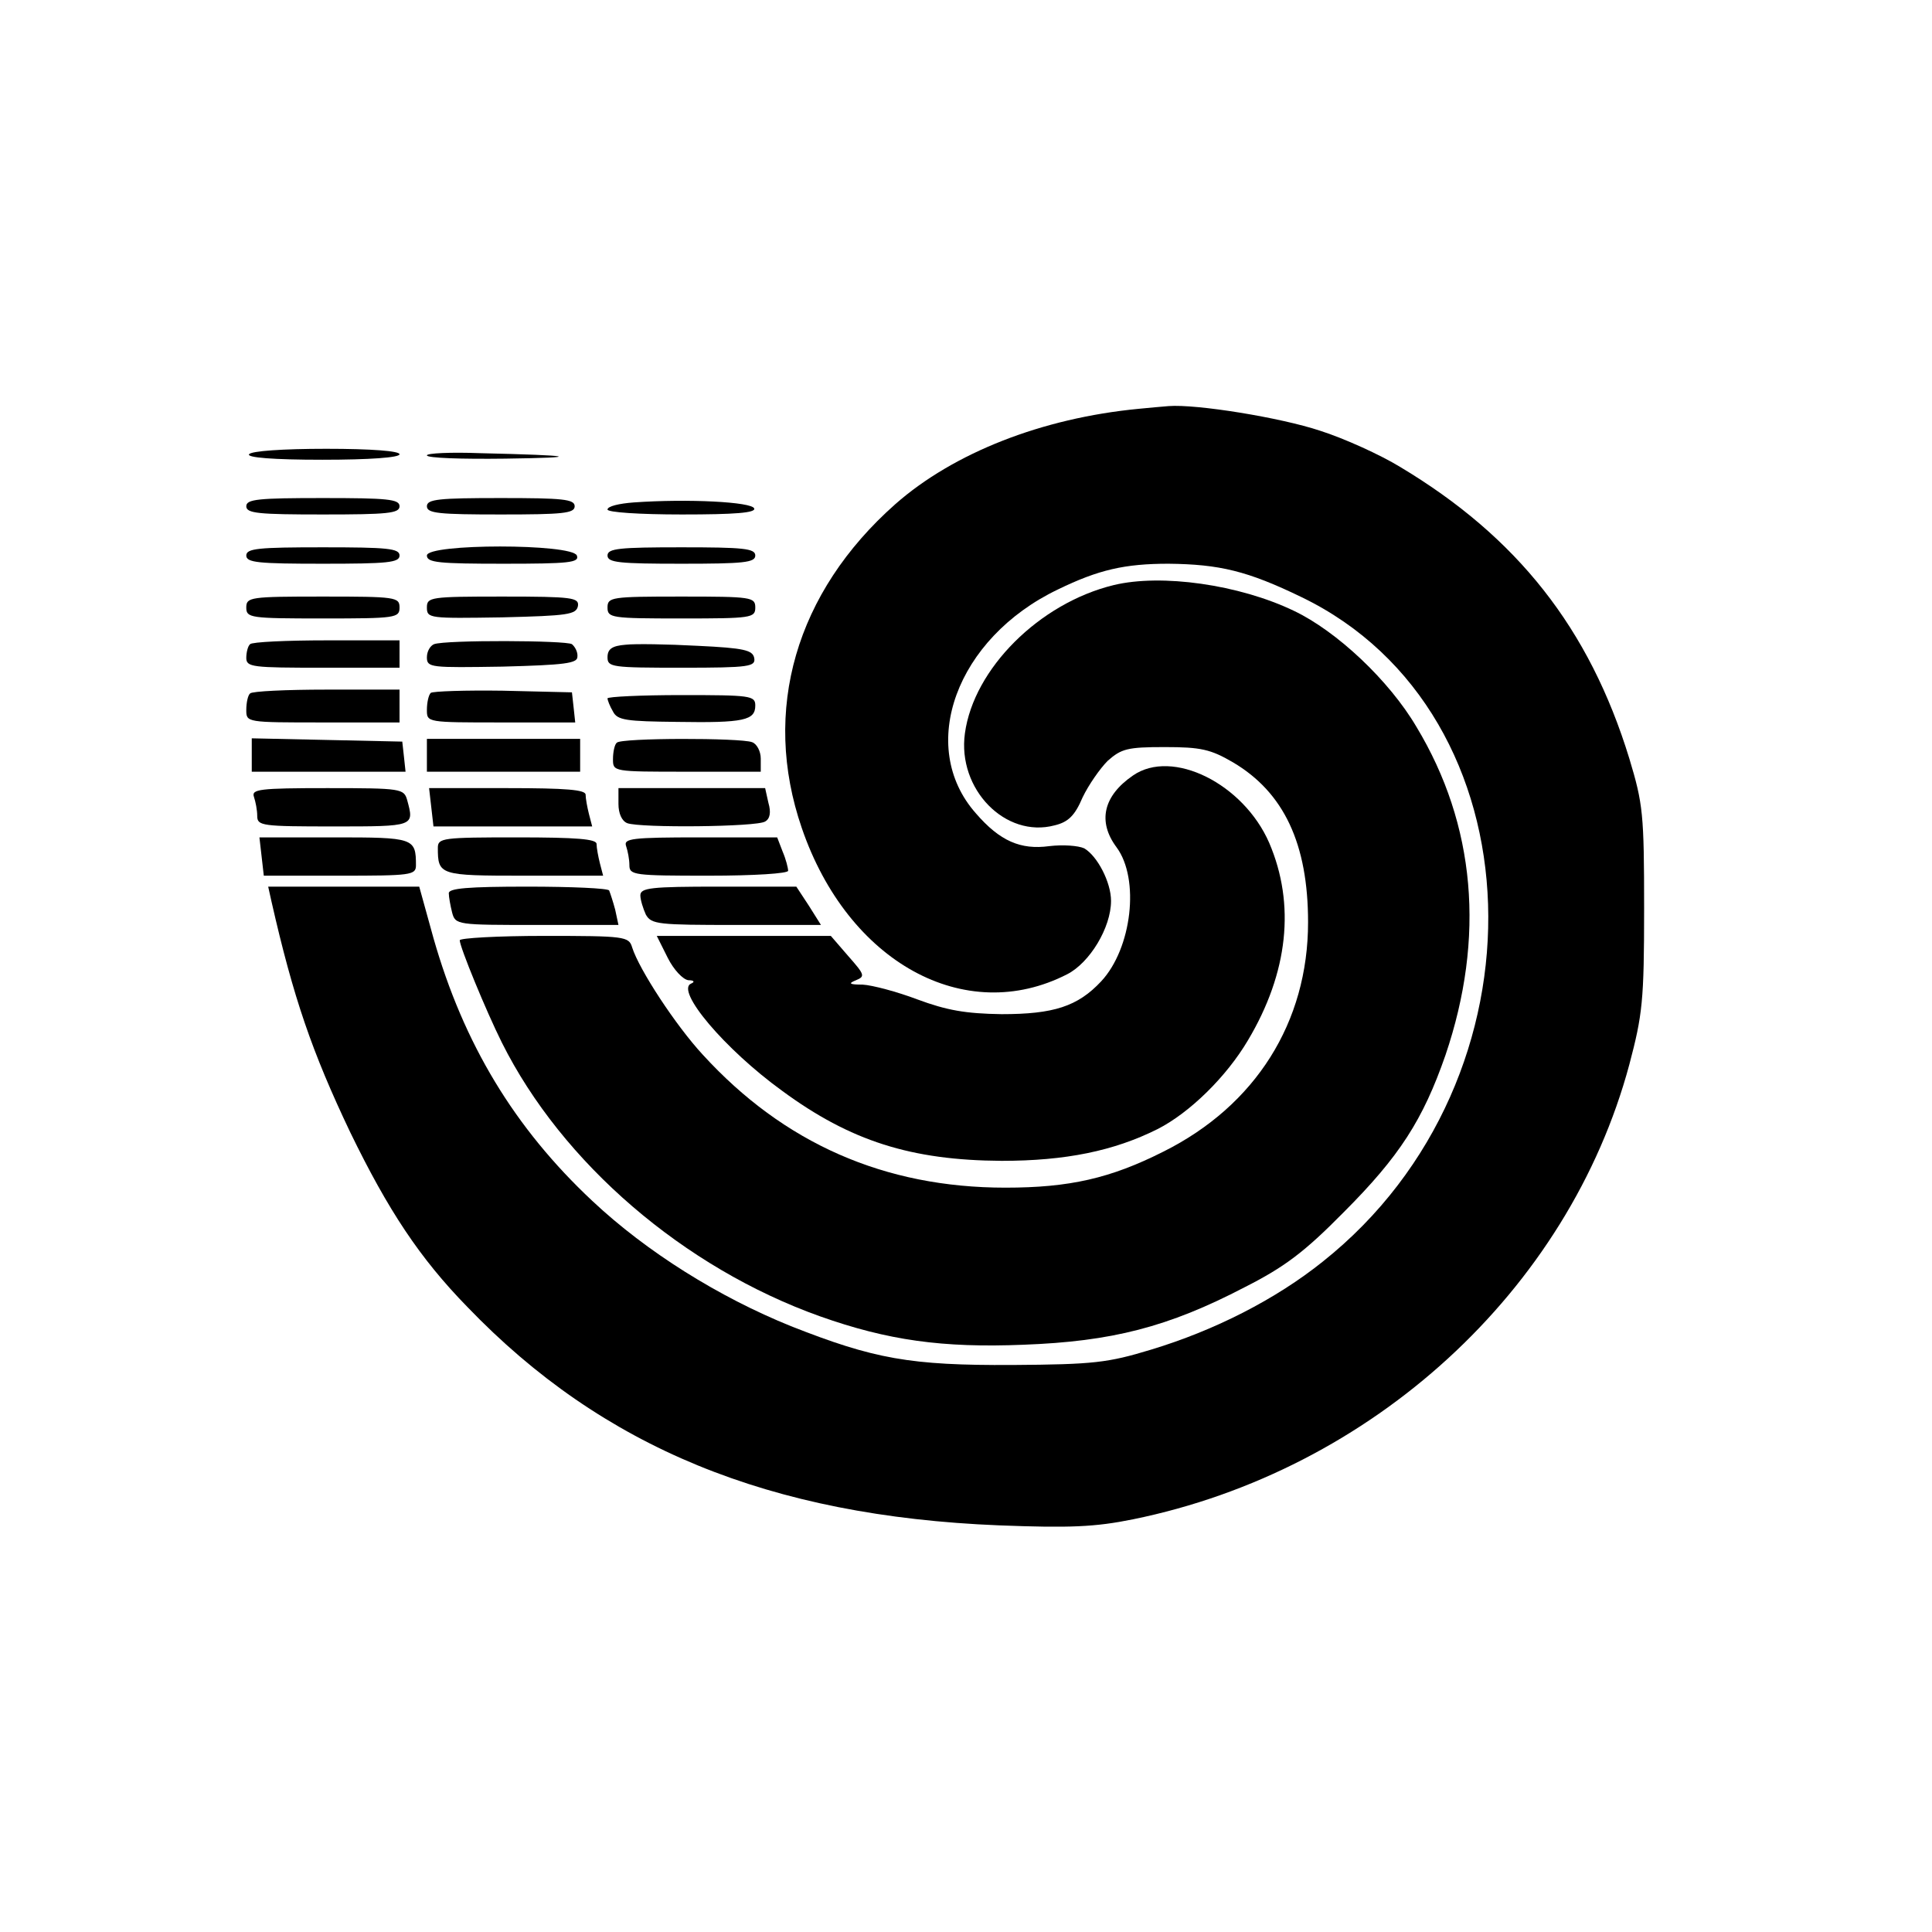
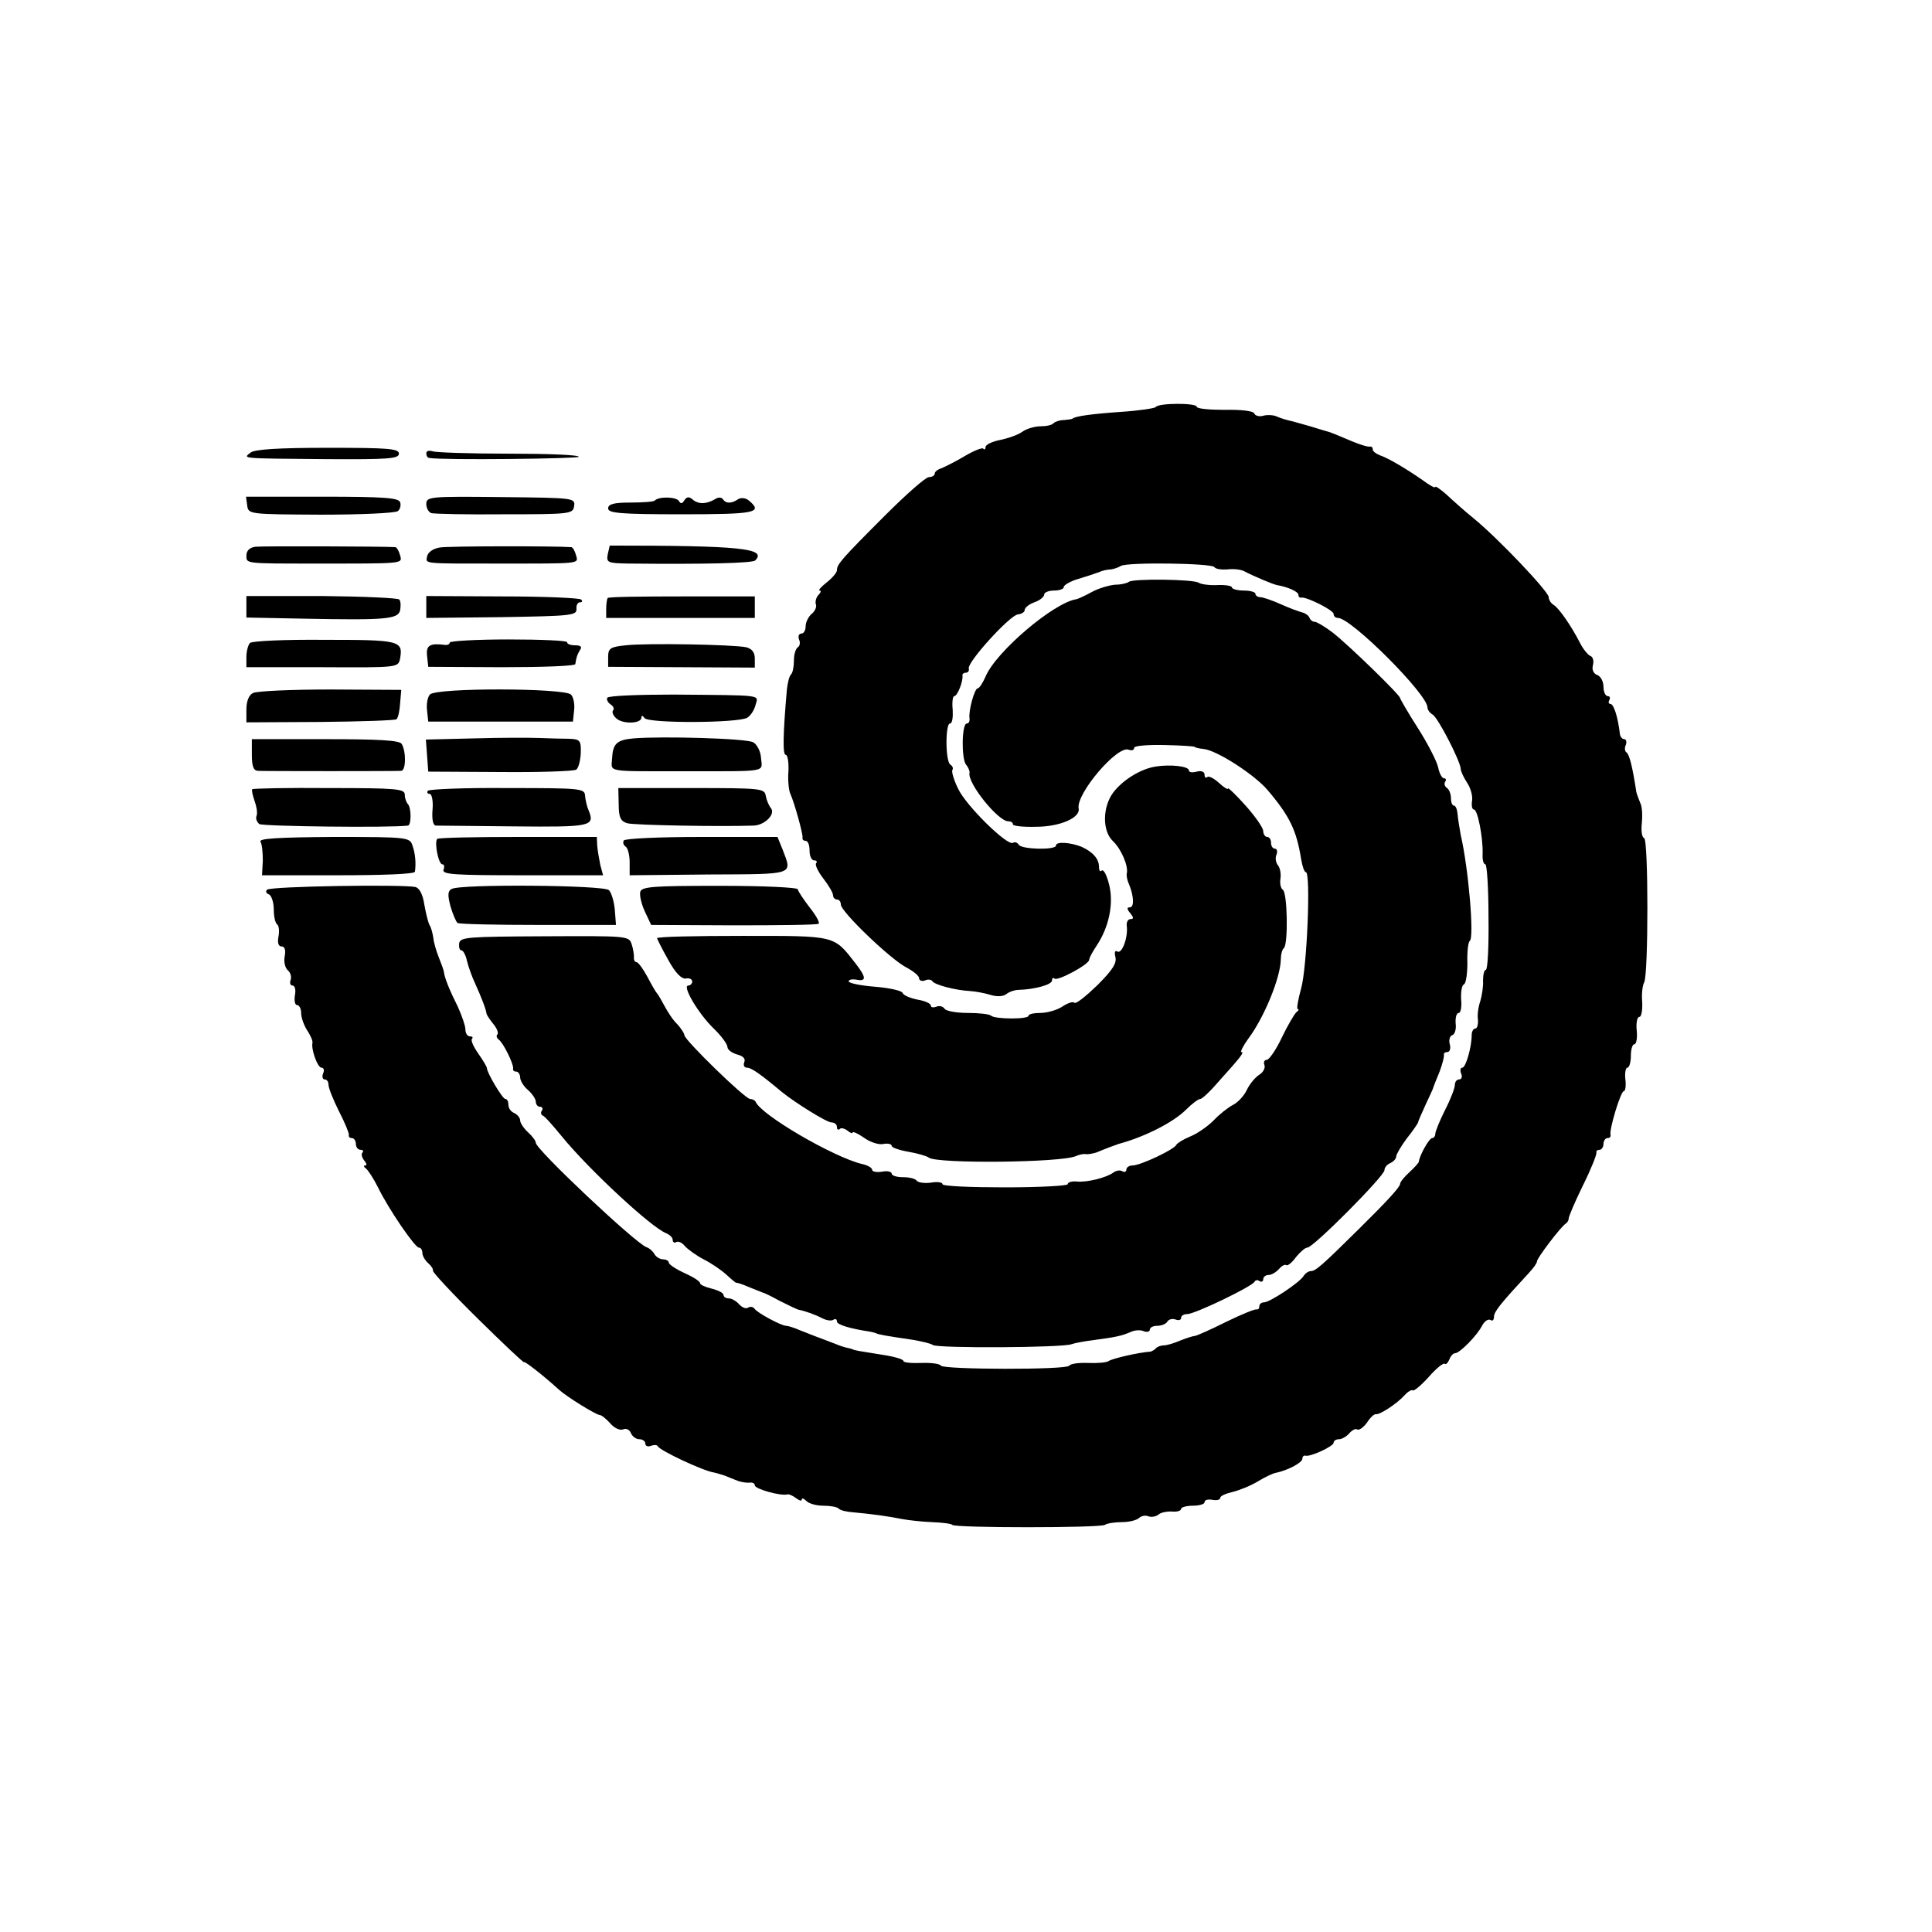
- <svg xmlns="http://www.w3.org/2000/svg" version="1.0" width="353pt" height="353pt" viewBox="0 0 353 353" preserveAspectRatio="xMidYMid meet">
-   <g transform="translate(0,353) scale(0.1,-0.1)" fill="#000000" stroke="none">
-     <path d="M2080 2783 c-176 -17 -337 -80 -444 -174 -182 -161 -245 -377 -171 -592 84 -245 298 -363 485 -267 41 21 80 85 80 134 0 34 -25 82 -49 96 -11 5 -39 7 -64 4 -52 -7 -90 9 -134 60 -108 122 -36 320 150 409 74 36 122 47 202 47 93 -1 144 -13 243 -61 437 -211 459 -880 39 -1214 -86 -69 -198 -126 -314 -161 -79 -24 -105 -27 -253 -28 -187 -1 -253 11 -405 71 -131 53 -263 135 -363 229 -142 133 -235 287 -290 480 l-26 94 -138 0 -138 0 6 -27 c40 -176 74 -275 144 -422 69 -142 127 -230 214 -319 247 -257 552 -382 971 -399 130 -5 176 -3 245 11 437 89 796 418 907 831 24 91 27 116 27 285 0 173 -2 191 -27 274 -73 238 -205 405 -419 533 -36 22 -102 52 -146 66 -72 24 -226 49 -277 45 -11 -1 -36 -3 -55 -5z" />
-     <path d="M455 2700 c-4 -6 43 -10 134 -10 87 0 141 4 141 10 0 6 -51 10 -134 10 -79 0 -137 -4 -141 -10z" />
-     <path d="M780 2698 c0 -5 64 -7 143 -6 145 2 128 6 -46 10 -53 2 -97 0 -97 -4z" />
-     <path d="M450 2605 c0 -13 22 -15 140 -15 118 0 140 2 140 15 0 13 -22 15 -140 15 -118 0 -140 -2 -140 -15z" />
-     <path d="M780 2605 c0 -13 22 -15 135 -15 113 0 135 2 135 15 0 13 -22 15 -135 15 -113 0 -135 -2 -135 -15z" />
-     <path d="M1158 2612 c-27 -2 -48 -7 -48 -13 0 -5 57 -9 136 -9 97 0 135 3 132 11 -4 12 -121 18 -220 11z" />
-     <path d="M450 2515 c0 -13 22 -15 140 -15 118 0 140 2 140 15 0 13 -22 15 -140 15 -118 0 -140 -2 -140 -15z" />
-     <path d="M780 2515 c0 -13 22 -15 140 -15 120 0 139 2 134 15 -9 22 -274 22 -274 0z" />
-     <path d="M1110 2515 c0 -13 22 -15 135 -15 113 0 135 2 135 15 0 13 -22 15 -135 15 -113 0 -135 -2 -135 -15z" />
-     <path d="M2035 2461 c-136 -33 -256 -153 -272 -271 -14 -102 74 -192 164 -168 25 6 37 18 51 51 11 23 32 53 46 67 25 22 36 25 104 25 66 0 84 -4 125 -28 93 -55 137 -149 137 -292 0 -183 -96 -335 -264 -419 -97 -49 -172 -66 -289 -66 -221 0 -405 81 -553 243 -49 53 -116 155 -129 196 -6 20 -13 21 -161 21 -85 0 -154 -4 -154 -8 0 -12 48 -129 77 -187 110 -220 332 -411 581 -500 124 -44 224 -58 372 -52 161 6 264 32 404 105 73 37 109 64 181 137 102 102 145 169 186 287 73 215 55 421 -53 600 -50 85 -146 175 -224 212 -100 48 -242 68 -329 47z" />
-     <path d="M450 2420 c0 -19 7 -20 140 -20 133 0 140 1 140 20 0 19 -7 20 -140 20 -133 0 -140 -1 -140 -20z" />
-     <path d="M780 2420 c0 -20 5 -20 137 -18 121 3 136 5 139 21 2 15 -10 17 -137 17 -133 0 -139 -1 -139 -20z" />
-     <path d="M1110 2420 c0 -19 7 -20 135 -20 128 0 135 1 135 20 0 19 -7 20 -135 20 -128 0 -135 -1 -135 -20z" />
-     <path d="M457 2353 c-4 -3 -7 -15 -7 -25 0 -17 11 -18 140 -18 l140 0 0 25 0 25 -133 0 c-74 0 -137 -3 -140 -7z" />
-     <path d="M793 2353 c-7 -3 -13 -13 -13 -24 0 -19 7 -19 138 -17 114 3 137 6 137 18 1 8 -4 18 -10 23 -10 7 -231 8 -252 0z" />
-     <path d="M1143 2352 c-25 -2 -33 -8 -33 -23 0 -18 8 -19 136 -19 124 0 135 2 132 18 -3 14 -18 18 -103 22 -55 3 -115 4 -132 2z" />
-     <path d="M457 2263 c-4 -3 -7 -17 -7 -30 0 -23 0 -23 140 -23 l140 0 0 30 0 30 -133 0 c-74 0 -137 -3 -140 -7z" />
-     <path d="M787 2264 c-4 -4 -7 -18 -7 -31 0 -23 0 -23 136 -23 l135 0 -3 28 -3 27 -126 3 c-69 1 -128 -1 -132 -4z" />
-     <path d="M1110 2254 c0 -3 4 -14 10 -24 8 -16 24 -18 118 -19 122 -2 142 3 142 30 0 18 -9 19 -135 19 -74 0 -135 -3 -135 -6z" />
-     <path d="M460 2150 l0 -30 141 0 140 0 -3 28 -3 27 -137 3 -138 3 0 -31z" />
-     <path d="M780 2150 l0 -30 140 0 140 0 0 30 0 30 -140 0 -140 0 0 -30z" />
-     <path d="M1127 2173 c-4 -3 -7 -17 -7 -30 0 -23 0 -23 135 -23 l135 0 0 24 c0 13 -7 27 -16 30 -21 8 -239 8 -247 -1z" />
-     <path d="M2070 2113 c-54 -37 -65 -84 -30 -131 43 -58 28 -185 -28 -245 -43 -46 -87 -60 -182 -60 -66 1 -100 7 -154 27 -37 14 -82 26 -100 27 -24 0 -27 2 -12 8 17 7 16 10 -14 44 l-32 37 -159 0 -159 0 20 -40 c11 -22 28 -40 38 -41 10 0 12 -3 5 -6 -30 -12 61 -120 166 -196 125 -92 236 -127 401 -128 117 0 205 18 285 58 59 30 126 96 165 162 74 124 87 249 39 361 -47 108 -177 173 -249 123z" />
-     <path d="M464 2074 c3 -9 6 -24 6 -35 0 -18 9 -19 140 -19 148 0 147 0 134 48 -6 21 -10 22 -146 22 -124 0 -139 -2 -134 -16z" />
-     <path d="M788 2055 l4 -35 145 0 145 0 -6 23 c-3 12 -6 28 -6 35 0 9 -35 12 -143 12 l-143 0 4 -35z" />
-     <path d="M1130 2061 c0 -17 6 -31 16 -35 24 -9 237 -7 252 3 9 5 11 17 6 34 l-6 27 -134 0 -134 0 0 -29z" />
-     <path d="M478 1965 l4 -35 139 0 c130 0 139 1 139 19 0 50 -4 51 -149 51 l-137 0 4 -35z" />
-     <path d="M800 1981 c0 -50 3 -51 157 -51 l145 0 -6 23 c-3 12 -6 28 -6 35 0 9 -36 12 -145 12 -136 0 -145 -1 -145 -19z" />
-     <path d="M1144 1984 c3 -9 6 -24 6 -35 0 -18 9 -19 145 -19 83 0 145 4 145 9 0 5 -4 21 -10 35 l-10 26 -141 0 c-125 0 -140 -2 -135 -16z" />
-     <path d="M820 1898 c0 -7 3 -23 6 -35 6 -23 9 -23 155 -23 l149 0 -6 28 c-4 15 -9 30 -11 35 -2 4 -69 7 -149 7 -109 0 -144 -3 -144 -12z" />
-     <path d="M1170 1894 c0 -8 5 -24 10 -35 10 -18 23 -19 165 -19 l155 0 -22 35 -23 35 -142 0 c-123 0 -143 -2 -143 -16z" />
+ <svg xmlns="http://www.w3.org/2000/svg" version="1.0" width="494pt" height="494pt" viewBox="0 0 494 494" preserveAspectRatio="xMidYMid meet">
+   <g transform="translate(0,494) scale(0.1,-0.1)" fill="#000000" stroke="none">
+     <path d="M2955 3899 c-3 -3 -42 -9 -87 -12 -73 -5 -118 -11 -125 -17 -2 -2 -12 -3 -22 -4 -11 0 -23 -4 -27 -8 -4 -5 -19 -8 -33 -8 -15 0 -36 -6 -47 -14 -11 -8 -37 -17 -57 -21 -20 -4 -37 -12 -37 -18 0 -6 -3 -8 -6 -4 -3 3 -25 -6 -47 -19 -23 -14 -50 -27 -59 -31 -10 -3 -18 -9 -18 -14 0 -5 -7 -9 -15 -9 -8 0 -58 -44 -111 -97 -113 -113 -124 -126 -124 -141 0 -6 -12 -20 -26 -31 -15 -12 -23 -21 -18 -21 4 0 3 -5 -3 -11 -6 -6 -9 -17 -7 -24 3 -6 -2 -18 -11 -25 -8 -7 -15 -21 -15 -31 0 -11 -5 -19 -11 -19 -6 0 -9 -7 -6 -15 4 -8 2 -17 -3 -20 -6 -4 -10 -19 -10 -34 0 -15 -3 -31 -7 -35 -5 -4 -9 -22 -11 -39 -10 -115 -11 -167 -3 -167 5 0 8 -19 7 -42 -2 -24 1 -50 5 -58 10 -22 33 -104 31 -112 -1 -5 3 -8 8 -8 6 0 10 -11 10 -25 0 -14 5 -25 12 -25 6 0 8 -3 5 -7 -4 -3 4 -21 18 -39 14 -18 25 -37 25 -43 0 -6 5 -11 10 -11 6 0 10 -6 10 -13 0 -18 127 -140 168 -161 17 -9 32 -21 32 -27 0 -6 7 -9 15 -6 8 4 17 2 19 -2 6 -9 58 -23 96 -25 14 -1 37 -5 53 -10 17 -5 32 -4 40 2 7 6 22 11 32 11 39 1 85 13 85 24 0 6 2 8 6 5 7 -8 89 36 89 48 0 5 9 21 19 36 32 48 44 108 32 156 -6 24 -14 40 -19 36 -4 -4 -7 0 -7 10 0 20 -16 38 -45 51 -28 11 -65 14 -65 3 0 -12 -88 -10 -95 2 -4 6 -10 8 -15 5 -14 -9 -120 95 -140 138 -11 22 -17 43 -15 48 3 4 1 10 -5 14 -13 8 -13 105 -1 105 6 0 8 16 7 35 -2 19 0 35 4 35 8 0 23 38 21 53 -1 4 4 7 9 7 5 0 9 5 7 11 -3 17 106 137 126 138 9 1 17 6 17 11 0 6 11 15 25 20 14 5 25 14 25 20 0 5 11 10 25 10 14 0 25 4 25 9 0 5 17 15 38 21 20 6 44 14 52 17 8 4 22 7 30 7 8 1 20 5 26 9 17 10 233 7 239 -3 3 -5 18 -7 33 -6 15 2 34 0 42 -4 29 -15 75 -34 85 -36 29 -5 55 -17 55 -25 0 -5 3 -8 8 -7 13 2 82 -32 82 -42 0 -6 5 -10 11 -10 34 0 229 -195 229 -229 0 -6 6 -14 13 -18 14 -8 71 -119 72 -139 0 -6 7 -21 16 -35 9 -13 15 -34 13 -46 -2 -13 0 -23 5 -23 9 0 23 -70 22 -112 -1 -16 2 -28 7 -28 4 0 8 -61 8 -135 1 -74 -2 -135 -7 -135 -4 0 -7 -12 -7 -28 1 -15 -3 -38 -7 -52 -5 -14 -8 -35 -6 -47 1 -13 -2 -23 -7 -23 -5 0 -9 -8 -9 -17 0 -30 -15 -83 -24 -83 -5 0 -6 -7 -3 -15 4 -8 1 -15 -5 -15 -6 0 -11 -6 -11 -14 0 -8 -11 -37 -25 -64 -14 -28 -25 -55 -25 -61 0 -6 -4 -11 -8 -11 -8 0 -33 -46 -34 -60 0 -3 -11 -15 -24 -27 -13 -12 -24 -25 -24 -30 0 -8 -33 -44 -106 -116 -93 -92 -110 -107 -122 -107 -6 0 -15 -6 -19 -13 -11 -17 -86 -67 -101 -67 -7 0 -12 -5 -12 -10 0 -6 -3 -9 -7 -8 -5 1 -39 -13 -78 -32 -38 -19 -74 -35 -80 -36 -5 0 -23 -6 -38 -12 -16 -7 -34 -12 -41 -12 -7 0 -16 -3 -20 -7 -4 -5 -11 -8 -14 -9 -31 -2 -99 -18 -107 -24 -5 -4 -29 -6 -53 -5 -24 1 -45 -2 -48 -7 -7 -11 -321 -10 -328 0 -3 5 -25 8 -50 7 -26 -1 -46 1 -46 5 0 4 -19 10 -42 14 -75 12 -83 13 -88 16 -3 1 -9 3 -15 4 -5 1 -18 5 -27 9 -20 8 -51 19 -58 22 -3 1 -18 7 -33 13 -16 7 -32 12 -37 12 -12 0 -74 33 -81 44 -4 5 -11 6 -17 2 -5 -3 -15 1 -22 9 -7 8 -19 15 -26 15 -8 0 -14 4 -14 9 0 5 -14 12 -30 16 -17 4 -30 10 -30 14 0 5 -18 16 -40 26 -22 10 -40 22 -40 27 0 4 -7 8 -15 8 -7 0 -18 6 -22 14 -4 7 -13 15 -20 17 -28 10 -283 250 -283 267 0 5 -9 17 -20 27 -11 10 -20 24 -20 30 0 7 -7 15 -15 19 -8 3 -15 12 -15 21 0 8 -3 15 -8 15 -7 0 -47 67 -47 79 0 3 -10 20 -22 37 -12 17 -20 34 -16 38 3 3 1 6 -5 6 -7 0 -12 8 -12 18 0 9 -9 35 -19 57 -22 44 -34 74 -36 90 -1 6 -7 22 -13 37 -6 15 -13 38 -14 50 -2 13 -6 28 -10 33 -3 6 -9 29 -13 52 -4 26 -12 42 -23 45 -32 7 -372 2 -379 -7 -5 -4 -2 -10 5 -12 6 -3 12 -20 12 -38 0 -19 4 -36 9 -39 4 -3 6 -17 3 -31 -3 -16 0 -25 8 -25 8 0 11 -9 8 -25 -3 -14 1 -30 8 -36 7 -6 10 -17 7 -25 -3 -8 0 -14 5 -14 6 0 9 -11 6 -25 -2 -14 0 -25 6 -25 5 0 10 -9 10 -20 0 -12 7 -31 15 -44 9 -13 15 -28 14 -32 -4 -17 13 -64 23 -64 6 0 8 -7 4 -15 -3 -8 -1 -15 4 -15 6 0 10 -6 10 -14 0 -8 12 -38 27 -68 15 -29 26 -56 25 -60 -1 -5 2 -8 8 -8 5 0 10 -7 10 -15 0 -8 5 -15 12 -15 6 0 8 -3 5 -7 -4 -3 -2 -12 4 -20 6 -7 8 -13 3 -13 -5 0 -4 -4 2 -8 5 -4 19 -25 30 -47 27 -56 95 -155 105 -155 5 0 9 -6 9 -14 0 -7 7 -19 15 -26 8 -7 13 -15 12 -19 -2 -3 50 -59 115 -123 65 -64 118 -114 118 -111 0 4 46 -31 90 -71 20 -18 93 -63 103 -64 5 0 17 -10 27 -21 10 -12 24 -19 33 -16 8 4 17 -1 20 -9 4 -9 13 -16 22 -16 8 0 15 -5 15 -11 0 -6 6 -9 14 -6 8 3 16 3 18 -1 5 -11 116 -63 143 -67 6 -1 18 -5 28 -8 9 -4 25 -10 35 -14 9 -3 23 -5 30 -4 6 1 12 -2 12 -7 0 -9 66 -28 84 -23 4 1 14 -4 22 -10 8 -6 14 -8 14 -3 0 4 5 3 12 -4 7 -7 26 -12 43 -12 18 0 35 -3 39 -7 4 -5 22 -9 39 -10 44 -4 89 -10 123 -17 16 -3 51 -7 77 -8 26 -1 50 -4 52 -7 5 -8 377 -8 390 0 6 4 25 7 44 7 18 0 38 5 44 11 5 5 16 7 23 4 8 -3 20 -1 27 5 6 5 22 8 35 7 12 -1 22 2 22 7 0 4 14 8 30 8 17 0 30 4 30 9 0 6 9 8 20 6 11 -2 20 0 20 5 0 5 14 11 31 15 17 4 47 16 65 27 18 11 39 21 46 22 30 6 68 26 68 36 0 5 3 9 8 8 12 -4 72 24 72 33 0 5 6 9 14 9 7 0 19 7 26 15 7 8 16 13 20 10 5 -3 16 5 25 17 8 13 19 23 23 22 10 -2 54 27 73 48 9 10 18 15 21 13 3 -3 21 12 41 34 19 22 38 37 41 34 3 -3 8 2 12 11 3 9 10 16 15 16 11 0 56 45 69 71 6 11 15 17 21 14 5 -4 9 0 9 8 0 13 16 33 90 113 11 12 20 24 20 29 0 8 59 86 73 96 5 3 8 9 8 13 -1 3 15 41 36 84 21 42 36 80 35 85 -1 4 2 7 8 7 5 0 10 7 10 15 0 8 5 15 10 15 6 0 9 3 8 8 -4 13 26 112 34 112 4 0 6 14 4 30 -2 17 1 30 5 30 5 0 9 14 9 30 0 17 4 30 9 30 5 0 8 16 6 35 -2 19 1 35 7 35 5 0 8 17 7 38 -2 21 1 43 5 50 11 19 11 365 0 369 -6 2 -8 19 -6 38 2 19 1 43 -4 52 -4 10 -9 23 -10 28 -10 66 -18 96 -25 101 -4 2 -6 11 -2 19 3 8 1 15 -4 15 -5 0 -10 6 -11 13 -5 44 -16 77 -24 77 -5 0 -6 5 -3 10 3 6 1 10 -4 10 -6 0 -11 11 -11 24 0 13 -7 27 -16 30 -10 4 -14 14 -11 25 3 11 0 22 -7 24 -6 3 -18 17 -26 33 -22 43 -53 88 -67 97 -7 4 -13 13 -13 20 0 14 -126 147 -190 200 -25 20 -57 49 -72 63 -16 14 -28 22 -28 19 0 -4 -15 4 -32 17 -43 30 -89 57 -110 64 -10 4 -18 10 -18 15 0 5 -3 8 -7 7 -8 -1 -32 7 -73 25 -14 6 -27 11 -30 12 -3 1 -25 7 -50 15 -25 7 -49 14 -55 15 -5 1 -18 5 -28 9 -9 5 -26 6 -37 3 -10 -3 -21 0 -23 6 -2 6 -33 10 -75 9 -40 0 -72 3 -72 8 0 10 -99 10 -105 -1z" />
+     <path d="M641 3783 c-20 -16 -30 -15 192 -17 160 -1 187 1 187 14 0 13 -27 15 -182 15 -127 0 -186 -4 -197 -12z" />
+     <path d="M1090 3781 c0 -6 3 -12 8 -12 33 -6 382 -2 382 3 0 5 -81 8 -179 8 -99 0 -186 3 -195 6 -9 3 -16 1 -16 -5z" />
+     <path d="M632 3648 c3 -23 4 -23 188 -24 102 0 190 4 197 9 6 4 9 15 6 23 -4 11 -40 14 -200 14 l-194 0 3 -22z" />
+     <path d="M1090 3651 c0 -10 6 -21 13 -23 6 -2 91 -4 187 -3 169 0 175 1 178 21 3 21 -1 21 -188 23 -182 2 -190 1 -190 -18z" />
+     <path d="M1674 3660 c-3 -3 -31 -5 -62 -5 -43 0 -57 -4 -57 -15 0 -12 30 -15 187 -15 189 0 210 4 173 35 -8 7 -20 8 -27 4 -17 -12 -32 -12 -39 -1 -4 6 -13 6 -20 1 -22 -13 -42 -14 -57 -2 -10 9 -16 8 -22 -1 -5 -9 -10 -10 -14 -2 -7 11 -52 12 -62 1z" />
+     <path d="M653 3542 c-15 -2 -23 -10 -23 -23 0 -20 -3 -20 170 -20 235 0 229 -1 223 21 -3 11 -8 20 -12 21 -32 2 -341 3 -358 1z" />
+     <path d="M1124 3540 c-17 -3 -30 -12 -32 -23 -4 -19 -11 -18 183 -18 212 0 204 -1 198 21 -3 11 -8 20 -12 21 -45 3 -315 3 -337 -1z" />
+     <path d="M1559 3545 c0 0 -2 -10 -5 -22 -4 -22 0 -23 54 -24 196 -2 316 1 323 8 31 31 -38 38 -372 38z" />
+     <path d="M2886 3452 c-4 -3 -19 -7 -34 -7 -15 -1 -42 -9 -59 -18 -18 -10 -36 -18 -40 -19 -58 -8 -207 -135 -233 -198 -7 -16 -16 -30 -20 -30 -8 0 -24 -57 -21 -77 1 -7 -2 -13 -7 -13 -13 0 -14 -90 -2 -105 6 -7 10 -17 9 -21 -6 -26 73 -124 99 -124 7 0 12 -3 12 -8 0 -4 27 -7 59 -6 61 0 114 23 109 47 -7 37 99 162 128 150 8 -3 14 -1 14 5 0 5 33 8 78 7 42 -1 77 -3 77 -5 0 -1 10 -4 22 -5 34 -3 131 -66 164 -105 57 -67 74 -103 86 -177 3 -18 8 -33 12 -33 13 0 3 -244 -12 -297 -8 -29 -12 -53 -9 -53 4 0 3 -4 -3 -8 -5 -4 -22 -33 -37 -64 -15 -32 -33 -58 -39 -58 -6 0 -9 -6 -6 -13 3 -7 -3 -19 -13 -25 -10 -6 -25 -24 -32 -39 -7 -15 -23 -32 -35 -38 -12 -6 -35 -24 -50 -40 -15 -15 -42 -34 -60 -41 -17 -7 -33 -17 -35 -21 -5 -12 -92 -53 -112 -53 -9 0 -16 -5 -16 -11 0 -5 -5 -7 -10 -4 -6 4 -16 2 -23 -3 -17 -13 -68 -26 -94 -23 -13 1 -23 -2 -23 -7 0 -4 -72 -8 -160 -8 -88 0 -160 3 -160 8 0 5 -13 7 -30 4 -16 -2 -32 0 -36 5 -3 5 -18 9 -35 9 -16 0 -29 4 -29 9 0 5 -11 8 -25 5 -14 -2 -25 0 -25 5 0 5 -12 12 -27 15 -73 18 -257 125 -271 159 -2 4 -9 7 -14 7 -13 0 -168 151 -168 163 0 4 -8 17 -18 28 -11 10 -25 32 -33 47 -8 15 -16 29 -19 32 -3 3 -14 22 -25 43 -11 20 -23 37 -28 37 -4 0 -7 6 -6 13 0 6 -2 22 -6 33 -7 21 -11 21 -222 20 -198 -1 -216 -2 -219 -18 -1 -10 1 -18 6 -18 4 0 11 -12 14 -27 4 -16 13 -41 21 -58 15 -33 28 -66 29 -77 1 -4 9 -16 18 -27 9 -11 13 -22 10 -26 -4 -3 -2 -9 3 -13 12 -8 39 -64 37 -74 -1 -5 2 -8 8 -8 5 0 10 -7 10 -15 0 -8 9 -23 20 -32 11 -10 20 -23 20 -30 0 -7 5 -13 11 -13 5 0 8 -4 5 -9 -4 -5 -3 -11 1 -13 5 -1 26 -25 49 -53 69 -85 231 -235 267 -248 9 -4 17 -11 17 -17 0 -6 4 -9 9 -6 5 3 15 -1 22 -10 7 -8 29 -24 48 -34 20 -10 46 -28 58 -39 13 -12 24 -21 25 -21 2 1 17 -4 33 -11 17 -7 32 -13 35 -14 3 0 23 -10 45 -22 22 -11 43 -21 47 -22 17 -3 44 -13 61 -22 10 -5 22 -7 27 -4 6 4 10 2 10 -4 0 -8 32 -18 85 -26 6 -1 12 -3 15 -4 5 -3 20 -6 95 -17 22 -4 45 -9 50 -13 12 -9 334 -7 355 2 8 3 35 8 60 11 52 7 68 10 93 21 9 4 24 5 32 1 8 -3 15 -1 15 4 0 6 9 10 19 10 11 0 23 5 26 11 4 6 13 8 21 5 8 -3 14 -1 14 4 0 6 7 10 16 10 19 0 167 71 172 83 2 4 8 5 13 1 5 -3 9 0 9 5 0 6 6 11 14 11 7 0 19 7 26 15 7 8 15 13 19 10 4 -2 15 7 25 21 11 13 23 24 29 24 15 0 197 183 197 198 0 7 7 15 15 18 8 4 15 11 15 17 0 5 12 26 27 46 16 20 28 38 29 41 0 3 9 23 19 45 10 22 20 42 20 45 1 3 8 21 16 40 7 19 12 38 11 43 -1 4 3 7 9 7 6 0 9 9 6 20 -3 10 0 21 6 23 7 2 11 16 9 30 -1 15 2 27 8 27 5 0 8 16 6 35 -1 19 2 36 7 38 5 1 9 26 9 54 -1 29 2 54 6 57 12 7 -3 185 -23 271 -3 17 -7 40 -8 53 -1 12 -5 22 -9 22 -5 0 -8 9 -8 19 0 11 -5 23 -10 26 -6 4 -8 11 -5 16 4 5 2 9 -3 9 -5 0 -12 13 -15 29 -4 16 -27 61 -52 100 -25 39 -45 74 -45 76 0 8 -134 138 -173 168 -20 15 -40 27 -45 27 -6 0 -12 5 -14 11 -2 5 -10 11 -18 13 -8 2 -33 11 -55 21 -22 10 -46 18 -52 18 -7 0 -13 4 -13 9 0 4 -13 8 -30 8 -16 0 -30 4 -30 8 0 4 -17 7 -37 6 -21 -1 -42 2 -48 6 -13 9 -171 11 -179 2z" />
+     <path d="M630 3388 l0 -27 153 -3 c204 -4 234 -1 240 21 2 11 2 23 -2 28 -3 4 -93 8 -198 9 l-193 0 0 -28z" />
+     <path d="M1090 3388 l0 -28 193 2 c176 3 192 4 191 21 -1 9 3 17 9 17 6 0 7 3 3 7 -4 4 -95 8 -202 8 l-194 1 0 -28z" />
+     <path d="M1554 3411 c-2 -2 -4 -15 -4 -28 l0 -23 190 0 190 0 0 28 0 27 -186 0 c-102 0 -187 -1 -190 -4z" />
+     <path d="M639 3296 c-5 -6 -9 -22 -9 -36 l0 -26 194 0 c194 -1 194 -1 199 22 8 46 -1 48 -193 48 -102 1 -185 -3 -191 -8z" />
+     <path d="M1150 3297 c0 -4 -6 -7 -12 -6 -39 5 -49 -1 -46 -28 l3 -28 188 -1 c103 0 188 3 188 8 3 19 5 24 12 36 6 8 2 12 -12 12 -12 0 -21 3 -21 8 0 4 -67 7 -150 7 -82 0 -150 -4 -150 -8z" />
+     <path d="M1600 3290 c-40 -4 -45 -8 -45 -30 l0 -25 188 -1 187 -1 0 23 c0 16 -7 25 -22 29 -33 7 -255 11 -308 5z" />
+     <path d="M647 3168 c-11 -5 -17 -22 -17 -42 l0 -33 189 1 c104 1 192 4 195 7 4 4 8 22 9 40 l3 35 -181 1 c-100 0 -189 -4 -198 -9z" />
+     <path d="M1099 3164 c-6 -7 -9 -25 -7 -41 l3 -28 185 0 185 0 3 29 c2 16 -2 34 -8 40 -17 17 -346 18 -361 0z" />
+     <path d="M1553 3156 c-3 -4 1 -12 8 -17 7 -4 10 -11 7 -15 -4 -3 -1 -13 7 -20 15 -16 65 -15 65 1 0 6 3 6 8 -1 9 -14 241 -13 263 1 9 6 18 20 21 33 7 26 23 24 -210 26 -90 0 -166 -3 -169 -8z" />
+     <path d="M1212 3052 l-123 -3 3 -41 3 -41 183 -1 c101 -1 189 2 195 6 6 3 11 23 12 42 1 33 -2 36 -30 37 -16 0 -50 1 -75 2 -25 1 -100 1 -168 -1z" />
+     <path d="M1620 3052 c-43 -4 -53 -13 -55 -52 -2 -35 -18 -32 185 -32 216 0 199 -3 196 33 -1 18 -10 35 -20 41 -17 10 -233 16 -306 10z" />
+     <path d="M644 3010 c0 -29 4 -40 15 -41 20 -1 352 -1 367 0 12 1 13 49 1 69 -6 9 -57 12 -196 12 l-187 0 0 -40z" />
+     <path d="M2955 2980 c-39 -6 -85 -35 -109 -67 -27 -37 -28 -98 0 -124 21 -20 40 -64 35 -83 -1 -5 1 -16 5 -25 13 -30 15 -61 3 -61 -8 0 -8 -4 1 -15 9 -11 9 -15 1 -15 -7 0 -11 -8 -10 -17 4 -29 -12 -73 -24 -66 -6 4 -8 -2 -5 -14 4 -16 -8 -34 -46 -72 -29 -28 -55 -49 -59 -45 -3 4 -18 -1 -31 -10 -14 -9 -39 -16 -56 -16 -16 0 -30 -3 -30 -7 0 -10 -87 -9 -96 0 -4 4 -31 7 -60 7 -29 0 -56 5 -59 11 -4 6 -13 8 -21 5 -8 -3 -14 -2 -14 3 0 5 -15 12 -34 15 -19 4 -36 11 -38 17 -2 6 -34 13 -71 16 -37 3 -67 9 -67 14 0 4 9 6 20 4 26 -5 25 6 -2 41 -57 73 -48 71 -290 71 -120 0 -218 -2 -218 -6 1 -3 13 -28 29 -56 18 -33 34 -49 45 -47 9 2 16 -2 16 -8 0 -5 -5 -10 -10 -10 -17 0 26 -72 64 -109 20 -19 36 -41 36 -48 0 -7 11 -15 24 -19 16 -4 23 -11 19 -20 -3 -8 0 -14 7 -14 11 0 34 -16 89 -62 36 -29 115 -78 127 -78 8 0 14 -5 14 -12 0 -6 3 -8 7 -5 3 4 12 2 20 -4 7 -6 13 -8 13 -5 0 4 13 -2 29 -13 15 -11 38 -19 50 -16 11 2 21 0 21 -5 0 -4 19 -11 43 -15 23 -4 47 -11 52 -15 21 -16 339 -13 376 4 9 4 20 6 25 5 5 -1 17 1 27 4 9 4 25 10 35 14 9 3 19 7 22 8 67 18 140 55 173 88 15 15 31 27 36 27 5 0 27 21 50 48 56 62 63 72 55 72 -3 0 4 15 17 33 42 56 83 157 84 204 0 12 3 25 8 29 11 11 9 142 -3 149 -5 3 -8 16 -6 28 2 12 -1 28 -6 34 -6 7 -8 20 -4 28 3 8 1 15 -4 15 -6 0 -10 7 -10 15 0 8 -4 15 -10 15 -5 0 -10 7 -10 15 0 8 -20 37 -45 65 -25 28 -45 47 -45 44 0 -4 -10 2 -23 14 -13 12 -27 19 -30 15 -4 -3 -7 -1 -7 6 0 8 -8 11 -20 8 -11 -3 -20 -2 -20 3 0 11 -48 16 -85 10z" />
+     <path d="M645 2922 c-2 -2 1 -16 6 -30 5 -14 8 -31 5 -38 -3 -7 1 -16 7 -21 9 -6 333 -10 380 -4 9 1 9 45 0 55 -4 4 -8 15 -8 24 0 15 -20 17 -193 17 -106 1 -195 -1 -197 -3z" />
+     <path d="M1094 2918 c-3 -4 -1 -8 5 -8 5 0 9 -18 7 -40 -2 -24 1 -40 8 -41 6 0 96 -1 200 -2 197 -2 208 0 191 41 -4 9 -8 26 -9 37 -1 19 -9 20 -199 20 -109 1 -201 -3 -203 -7z" />
+     <path d="M1582 2883 c0 -33 5 -43 22 -48 17 -5 236 -9 323 -6 28 1 57 29 44 45 -5 6 -11 20 -13 31 -3 19 -11 20 -190 20 l-187 0 1 -42z" />
+     <path d="M666 2788 c4 -6 6 -28 6 -48 l-2 -38 195 0 c112 0 195 3 196 9 3 22 1 46 -6 66 -7 22 -9 23 -202 23 -142 -1 -192 -4 -187 -12z" />
+     <path d="M1118 2795 c-8 -8 3 -65 13 -65 5 0 6 -6 3 -14 -4 -12 29 -14 201 -14 l207 0 -7 26 c-3 15 -7 37 -8 50 l-1 22 -201 0 c-111 0 -204 -2 -207 -5z" />
+     <path d="M1595 2791 c-3 -5 -1 -12 5 -16 5 -3 10 -21 10 -40 l0 -33 203 2 c222 1 213 -2 188 64 l-13 32 -193 0 c-109 0 -196 -4 -200 -9z" />
+     <path d="M1155 2667 c-10 -5 -11 -15 -3 -45 6 -20 14 -39 18 -42 5 -3 98 -5 207 -5 l198 0 -3 39 c-2 22 -9 44 -15 50 -14 13 -380 16 -402 3z" />
+     <path d="M1637 2659 c-2 -8 3 -31 12 -50 l16 -34 210 -1 c116 0 213 1 218 4 4 2 -6 21 -23 42 -16 21 -30 42 -30 46 0 5 -90 9 -199 9 -173 0 -201 -2 -204 -16z" />
  </g>
</svg>
